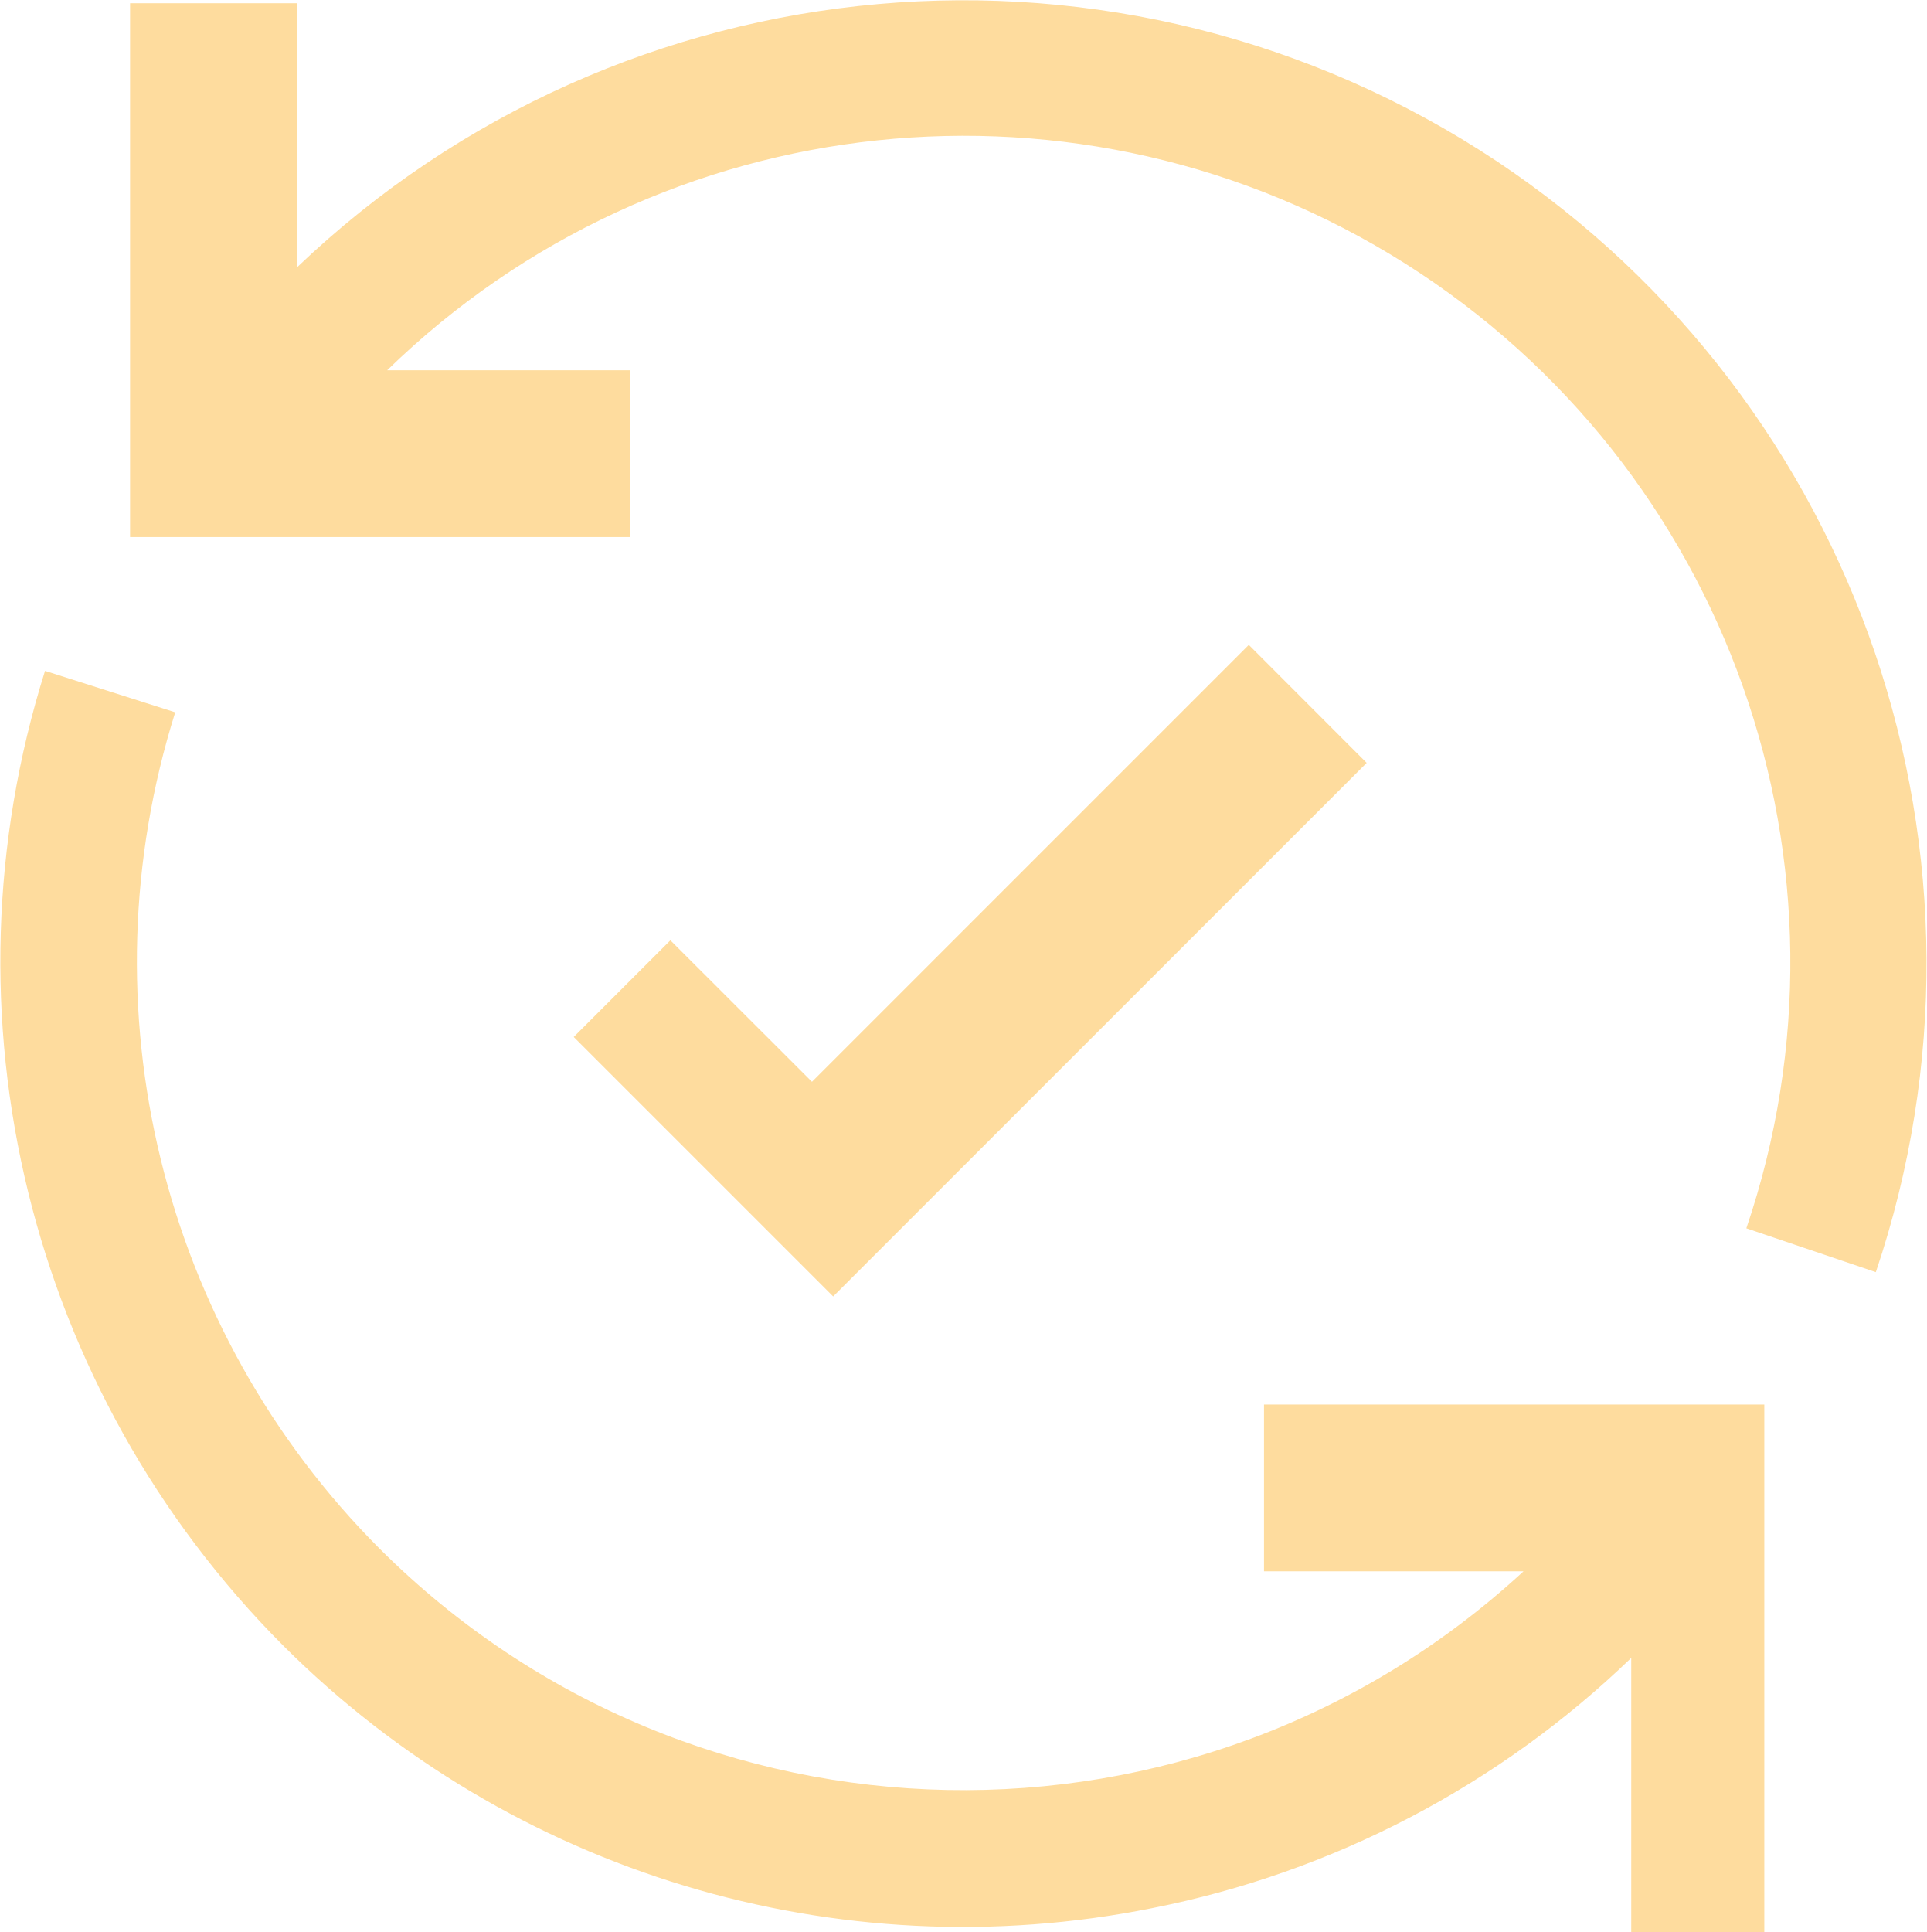
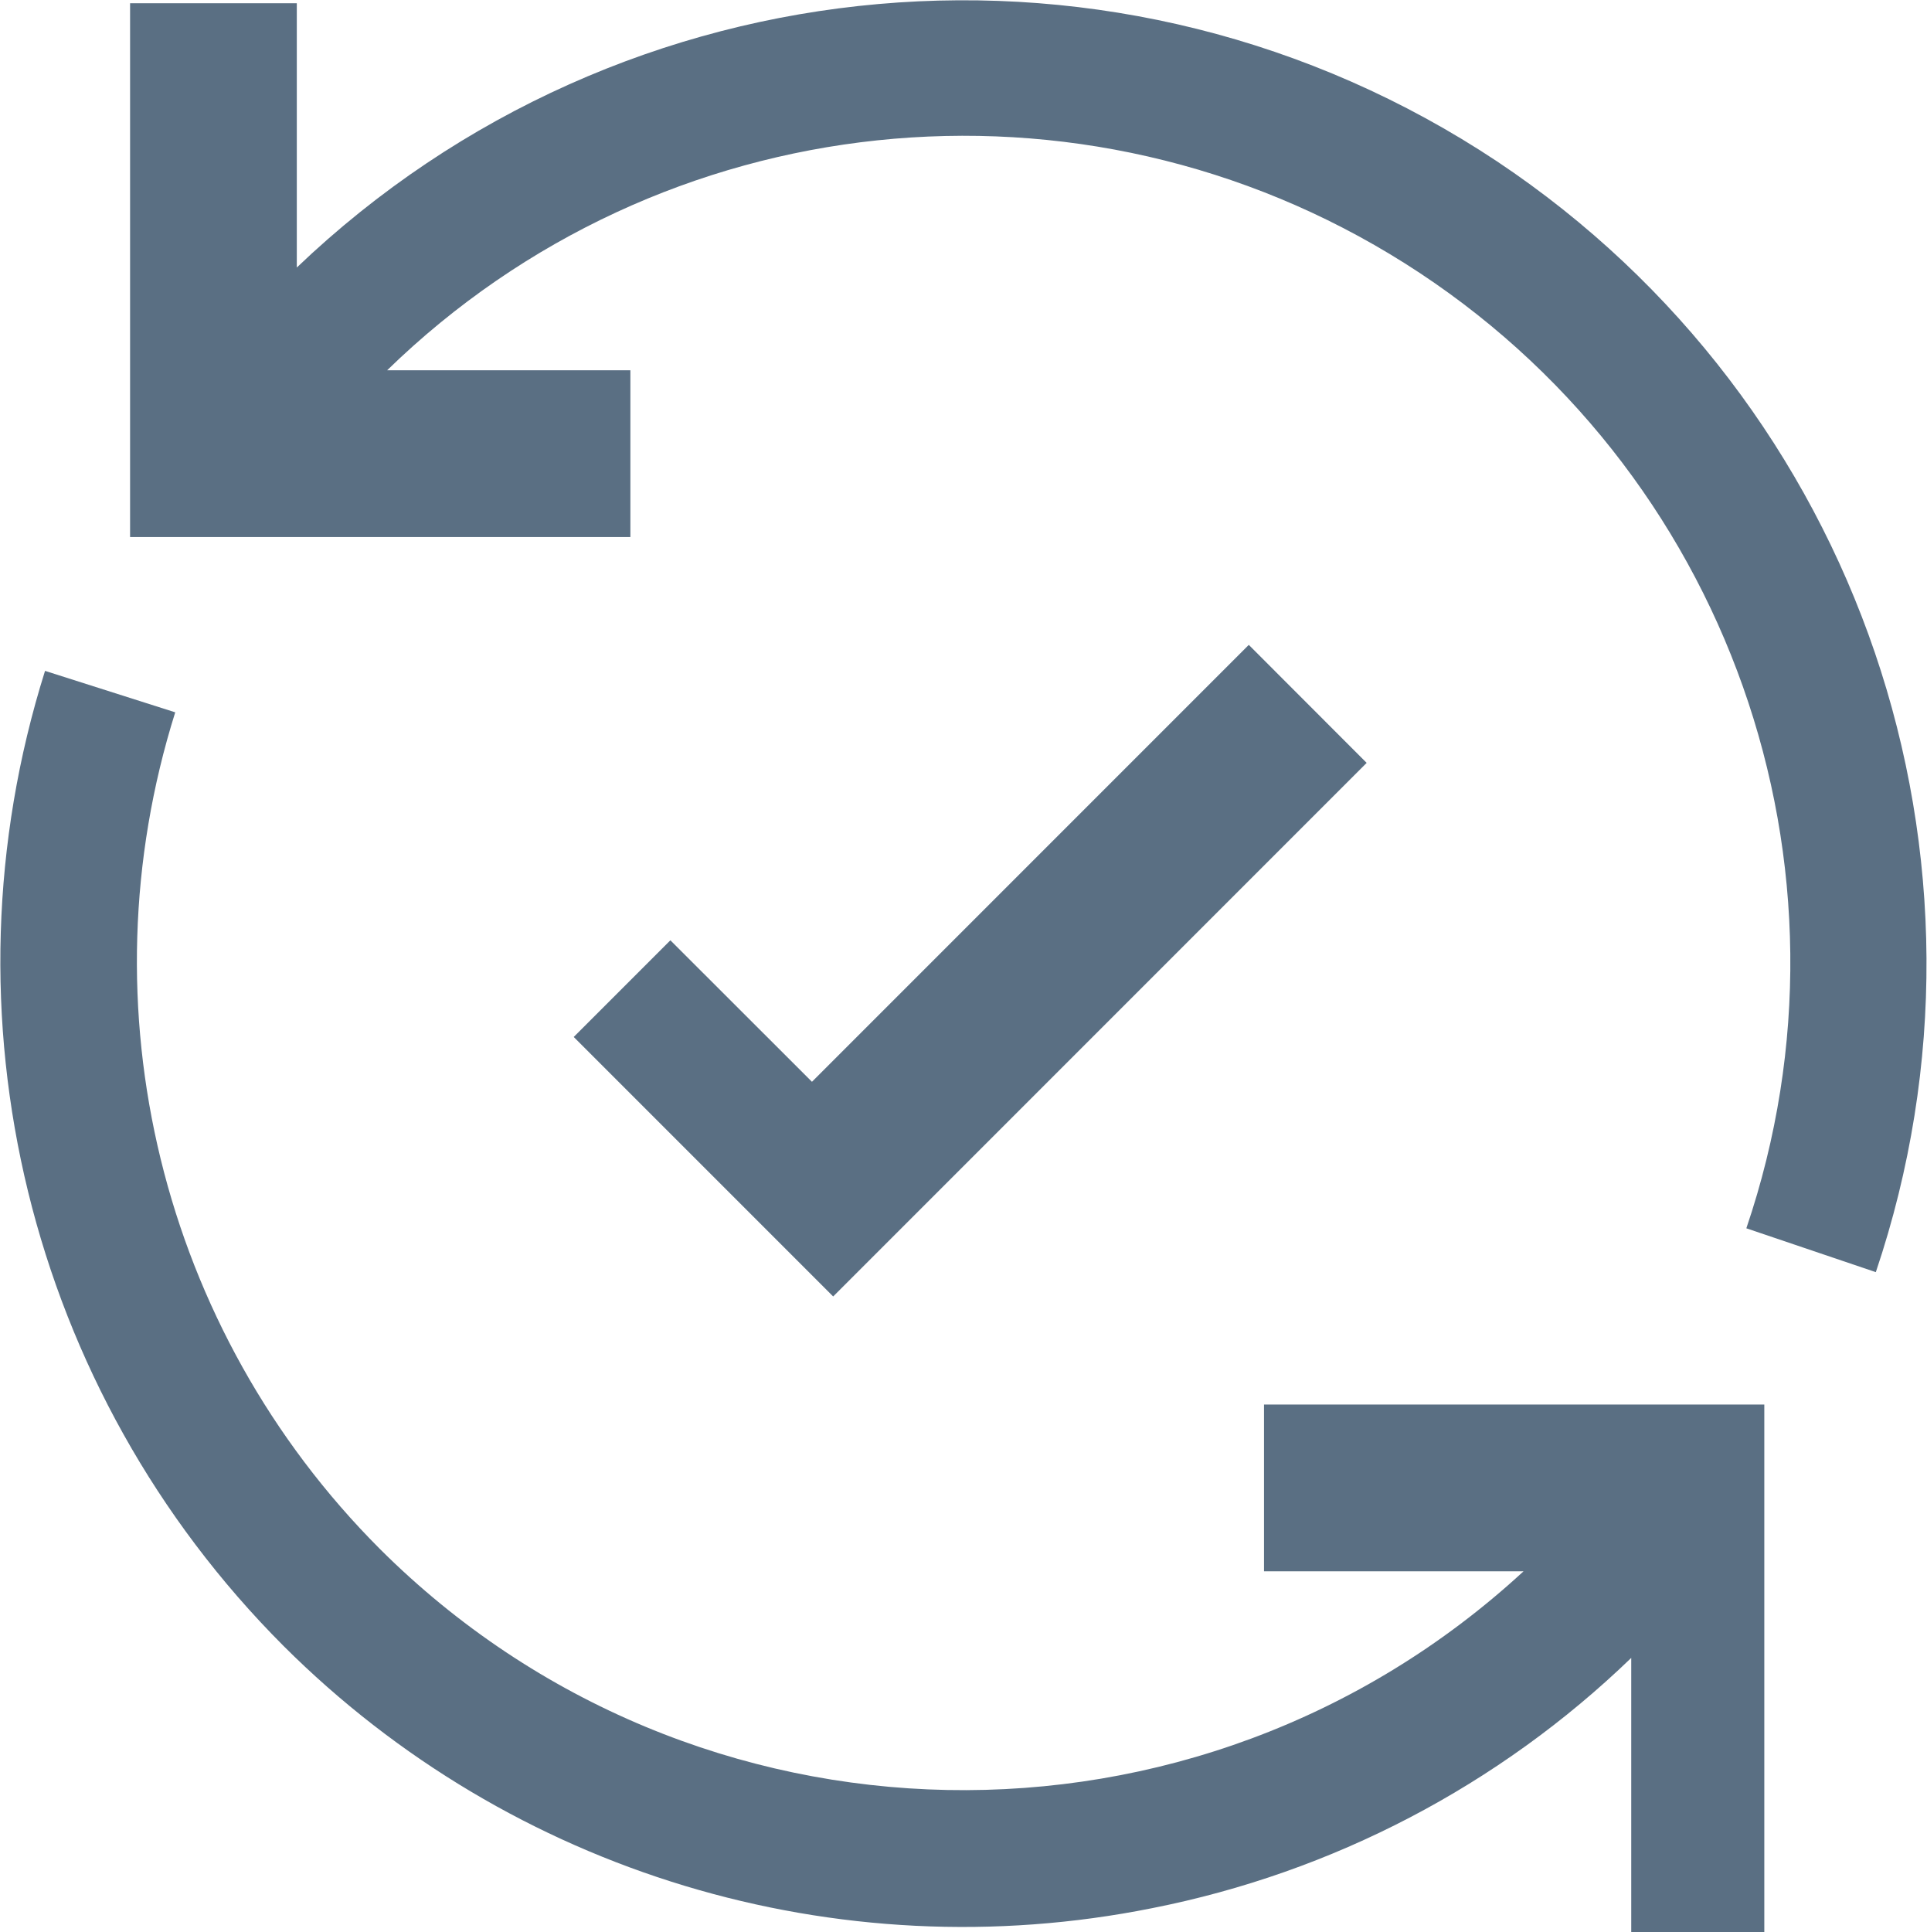
<svg xmlns="http://www.w3.org/2000/svg" id="Layer_1" data-name="Layer 1" viewBox="0 0 160.86 161.27">
  <defs>
-     <style>.cls-1{fill:#fedc9e;}</style>
+     <style>.cls-1{fill:#5a6f83;}</style>
  </defs>
  <path class="cls-1" d="M125,13.48A80.56,80.56,0,0,0,24.78,22.33V.27H10.86V44.83H52.63V30.91H32.32A69,69,0,0,1,145.8,102.53l10.81,3.66A80.5,80.5,0,0,0,125,13.48Z" />
  <polygon class="cls-1" points="104.26 53.83 67.79 90.3 55.97 78.49 47.9 86.56 69.56 108.22 114.1 63.68 104.26 53.83" />
  <path class="cls-1" d="M147.3,125v-7.76H105.53v13.92H127.2a69,69,0,0,1-95.49-1.87A69.36,69.36,0,0,1,14.63,59.46L3.76,56a80.83,80.83,0,0,0,19.9,81.38,80.31,80.31,0,0,0,72.53,21.9,79.9,79.9,0,0,0,40-20.89v22.9H147.3s0-36.24,0-36.25Z" />
</svg>
